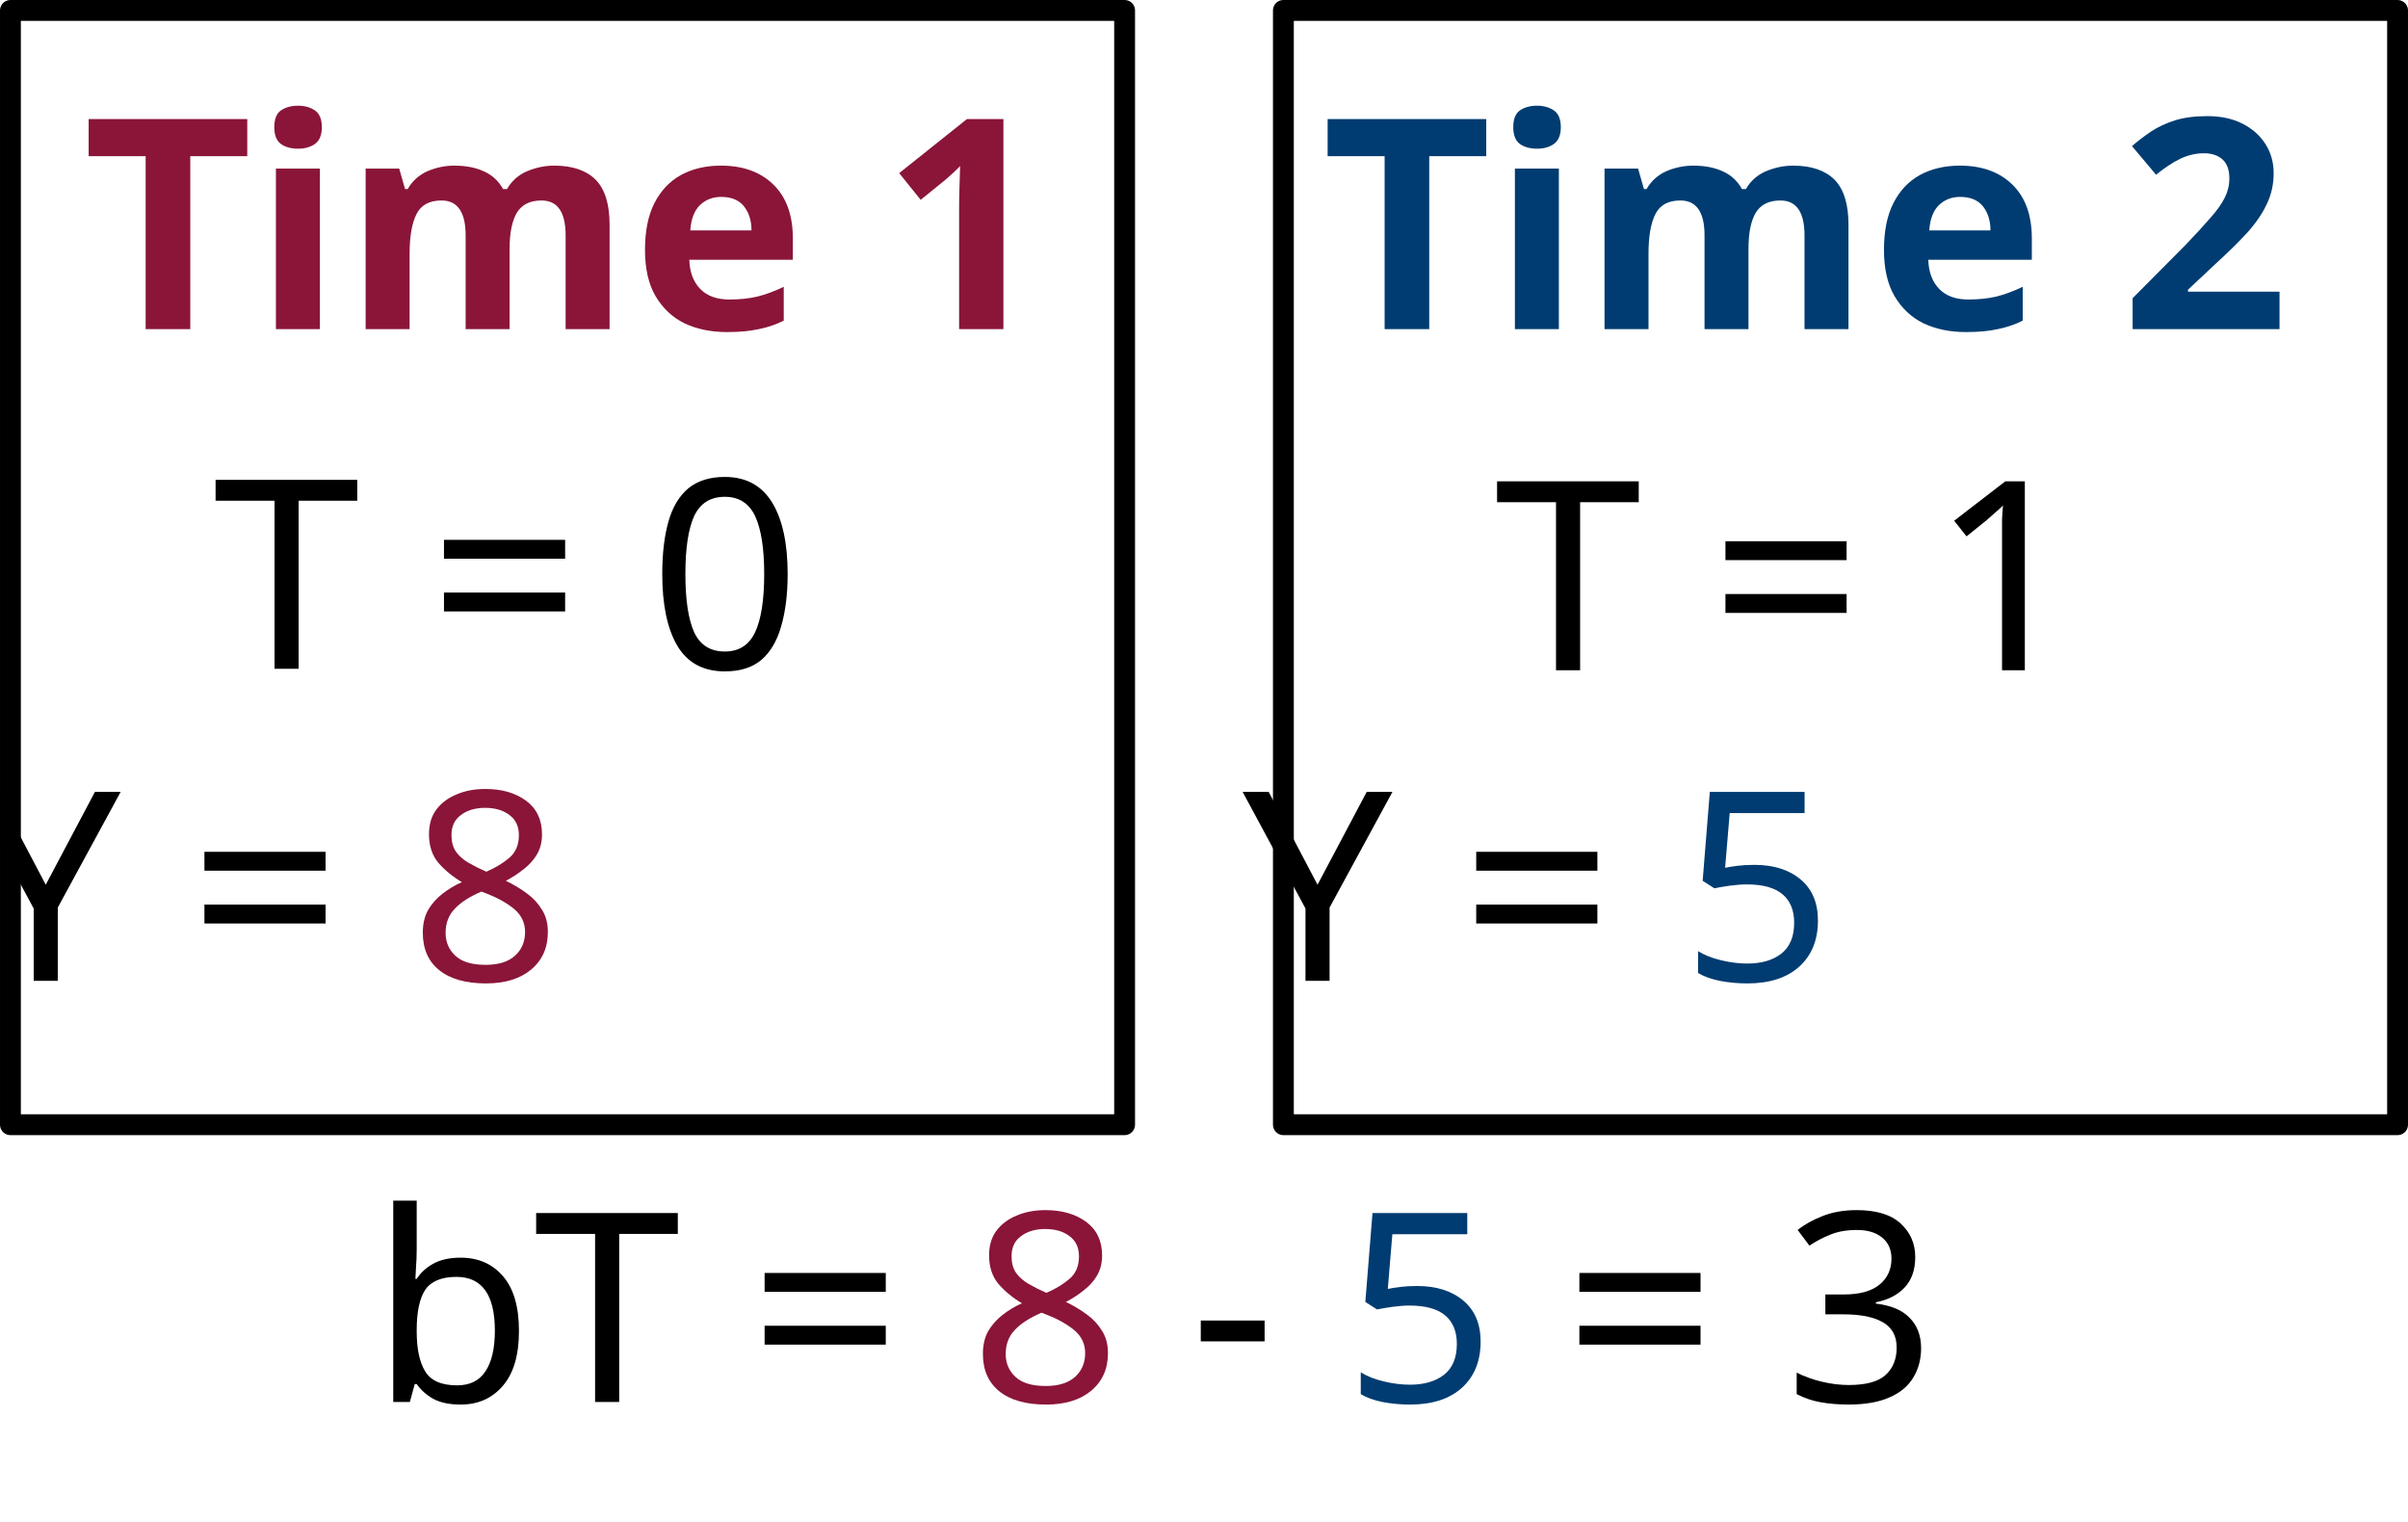
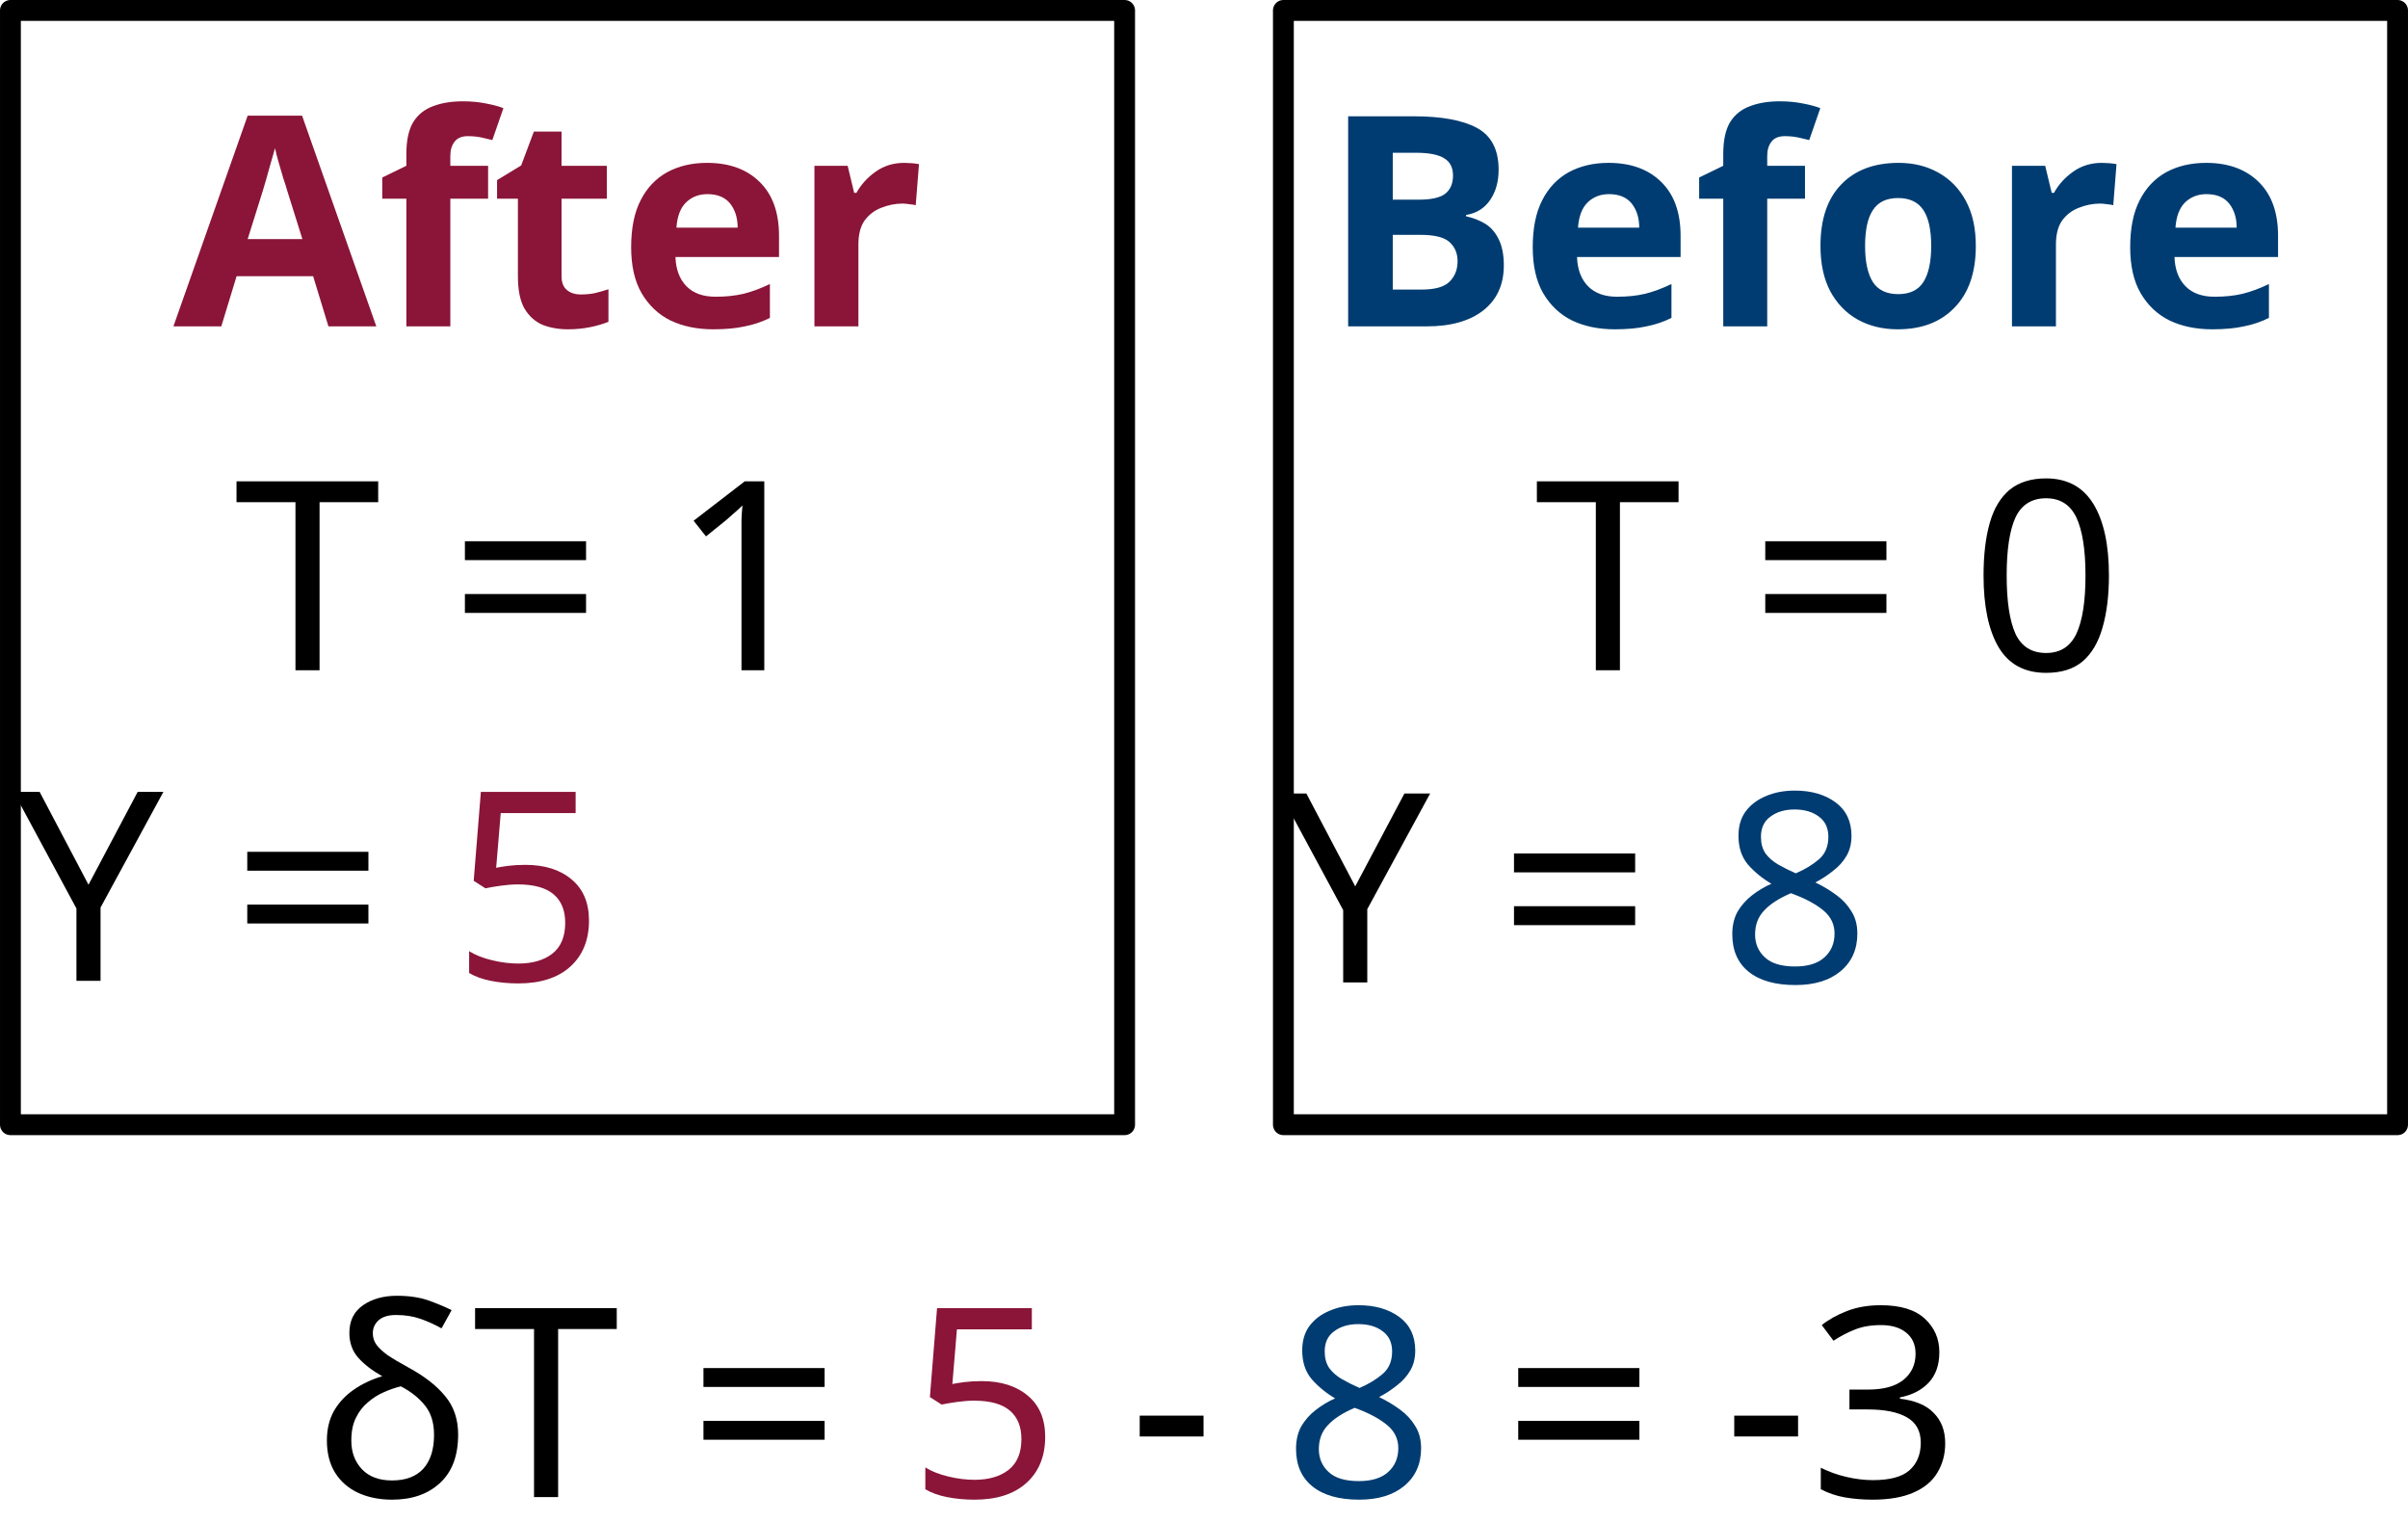
<svg xmlns="http://www.w3.org/2000/svg" width="115.527mm" height="72.999mm" viewBox="0 0 115.527 72.999" version="1.1" id="svg8">
  <defs id="defs2" />
  <g id="layer1" transform="translate(-11.62154,-12.65976)">
-     <rect style="opacity:1;fill:none;fill-opacity:1;stroke:#000000;stroke-width:1;stroke-linecap:square;stroke-linejoin:round;stroke-miterlimit:4;stroke-dasharray:none;stroke-dashoffset:0;stroke-opacity:1;paint-order:stroke fill markers" id="rect815" width="53.454" height="53.454" x="73.194" y="13.16" />
-     <text xml:space="preserve" style="font-style:normal;font-variant:normal;font-weight:bold;font-stretch:normal;font-size:16.933px;line-height:1.25;font-family:Montserrat;-inkscape-font-specification:'Montserrat Bold';letter-spacing:0px;word-spacing:0px;fill:#003c71;fill-opacity:1;stroke:none;stroke-width:0.265" x="75.037" y="28.448" id="text819">
-       <tspan id="tspan817" x="75.037" y="28.448" style="font-style:normal;font-variant:normal;font-weight:bold;font-stretch:normal;font-size:14.111px;font-family:Montserrat;-inkscape-font-specification:'Montserrat Bold';fill:#003c71;fill-opacity:1;stroke-width:0.265">Time 2</tspan>
-     </text>
-     <text xml:space="preserve" style="font-style:normal;font-weight:normal;font-size:4.939px;line-height:1.25;font-family:sans-serif;text-align:center;letter-spacing:0px;word-spacing:0px;text-anchor:middle;fill:#000000;fill-opacity:1;stroke:none;stroke-width:0.265" x="100.165" y="41.866" id="text823">
-       <tspan id="tspan821" x="100.165" y="46.236" style="font-style:normal;font-variant:normal;font-weight:normal;font-stretch:normal;font-size:16.933px;font-family:Montserrat;-inkscape-font-specification:Montserrat;text-align:center;text-anchor:middle;stroke-width:0.265" />
-       <tspan id="tspan878" x="100.165" y="59.712" style="font-style:normal;font-variant:normal;font-weight:normal;font-stretch:normal;font-size:12.7px;font-family:Montserrat;-inkscape-font-specification:Montserrat;text-align:center;text-anchor:middle;stroke-width:0.265">Y = <tspan style="fill:#003c71;fill-opacity:1" id="tspan1020">5</tspan>
+     <text xml:space="preserve" style="font-style:normal;font-weight:normal;font-size:4.939px;line-height:1.25;font-family:sans-serif;text-align:center;letter-spacing:0px;word-spacing:0px;text-anchor:middle;fill:#000000;fill-opacity:1;stroke:none;stroke-width:0.265" x="101.976" y="42.513" id="text823-1">
+       <tspan id="tspan821-1" x="101.976" y="42.513" style="font-style:normal;font-variant:normal;font-weight:normal;font-stretch:normal;font-size:16.933px;font-family:Montserrat;-inkscape-font-specification:Montserrat;text-align:center;text-anchor:middle;stroke-width:0.265" />
+       <tspan id="tspan878-1" x="101.976" y="59.788" style="font-style:normal;font-variant:normal;font-weight:normal;font-stretch:normal;font-size:12.7px;font-family:Montserrat;-inkscape-font-specification:Montserrat;text-align:center;text-anchor:middle;stroke-width:0.265">Y = <tspan style="fill:#003c71;fill-opacity:1" id="tspan1018">8</tspan>
      </tspan>
    </text>
-     <rect style="opacity:1;fill:none;fill-opacity:1;stroke:#000000;stroke-width:1;stroke-linecap:square;stroke-linejoin:round;stroke-miterlimit:4;stroke-dasharray:none;stroke-dashoffset:0;stroke-opacity:1;paint-order:stroke fill markers" id="rect815-0" width="53.454" height="53.454" x="12.122" y="13.16" />
-     <text xml:space="preserve" style="font-style:normal;font-variant:normal;font-weight:bold;font-stretch:normal;font-size:16.933px;line-height:1.25;font-family:Montserrat;-inkscape-font-specification:'Montserrat Bold';letter-spacing:0px;word-spacing:0px;fill:#8a1538;fill-opacity:1;stroke:none;stroke-width:0.265" x="15.593" y="28.448" id="text819-2">
-       <tspan id="tspan817-4" x="15.593" y="28.448" style="font-style:normal;font-variant:normal;font-weight:bold;font-stretch:normal;font-size:14.111px;font-family:Montserrat;-inkscape-font-specification:'Montserrat Bold';fill:#8a1538;fill-opacity:1;stroke-width:0.265">Time 1</tspan>
+     <text xml:space="preserve" style="font-style:normal;font-weight:normal;font-size:4.939px;line-height:1.25;font-family:sans-serif;text-align:center;letter-spacing:0px;word-spacing:0px;text-anchor:middle;fill:#000000;fill-opacity:1;stroke:none;stroke-width:0.265" x="102.54" y="27.54" id="text823-1-7">
+       <tspan id="tspan821-1-5" x="102.54" y="27.54" style="font-style:normal;font-variant:normal;font-weight:normal;font-stretch:normal;font-size:16.933px;font-family:Montserrat;-inkscape-font-specification:Montserrat;text-align:center;text-anchor:middle;stroke-width:0.265" />
+       <tspan id="tspan878-1-4" x="102.54" y="44.816" style="font-style:normal;font-variant:normal;font-weight:normal;font-stretch:normal;font-size:12.7px;font-family:Montserrat;-inkscape-font-specification:Montserrat;text-align:center;text-anchor:middle;stroke-width:0.265">T = 0</tspan>
    </text>
-     <text xml:space="preserve" style="font-style:normal;font-weight:normal;font-size:4.939px;line-height:1.25;font-family:sans-serif;text-align:center;letter-spacing:0px;word-spacing:0px;text-anchor:middle;fill:#000000;fill-opacity:1;stroke:none;stroke-width:0.265" x="39.151" y="41.866" id="text823-1">
-       <tspan id="tspan821-1" x="39.151" y="46.236" style="font-style:normal;font-variant:normal;font-weight:normal;font-stretch:normal;font-size:16.933px;font-family:Montserrat;-inkscape-font-specification:Montserrat;text-align:center;text-anchor:middle;stroke-width:0.265" />
-       <tspan id="tspan878-1" x="39.151" y="59.712" style="font-style:normal;font-variant:normal;font-weight:normal;font-stretch:normal;font-size:12.7px;font-family:Montserrat;-inkscape-font-specification:Montserrat;text-align:center;text-anchor:middle;stroke-width:0.265">Y = <tspan style="fill:#8a1538;fill-opacity:1" id="tspan1018">8</tspan>
+     <text xml:space="preserve" style="font-style:normal;font-weight:normal;font-size:4.939px;line-height:1.25;font-family:sans-serif;text-align:center;letter-spacing:0px;word-spacing:0px;text-anchor:middle;fill:#000000;fill-opacity:1;stroke:none;stroke-width:0.265" x="41.201" y="42.436" id="text823-7">
+       <tspan id="tspan821" x="41.201" y="42.436" style="font-style:normal;font-variant:normal;font-weight:normal;font-stretch:normal;font-size:16.933px;font-family:Montserrat;-inkscape-font-specification:Montserrat;text-align:center;text-anchor:middle;stroke-width:0.265" />
+       <tspan id="tspan878-10" x="41.201" y="59.712" style="font-style:normal;font-variant:normal;font-weight:normal;font-stretch:normal;font-size:12.7px;font-family:Montserrat;-inkscape-font-specification:Montserrat;text-align:center;text-anchor:middle;stroke-width:0.265">Y = <tspan style="fill:#8a1538;fill-opacity:1" id="tspan1020-3">5</tspan>
      </tspan>
    </text>
-     <text xml:space="preserve" style="font-style:normal;font-weight:normal;font-size:4.939px;line-height:1.25;font-family:sans-serif;text-align:center;letter-spacing:0px;word-spacing:0px;text-anchor:middle;fill:#000000;fill-opacity:1;stroke:none;stroke-width:0.265" x="39.148" y="26.894" id="text823-1-7">
-       <tspan id="tspan821-1-5" x="39.148" y="31.263" style="font-style:normal;font-variant:normal;font-weight:normal;font-stretch:normal;font-size:16.933px;font-family:Montserrat;-inkscape-font-specification:Montserrat;text-align:center;text-anchor:middle;stroke-width:0.265" />
-       <tspan id="tspan878-1-4" x="39.148" y="44.74" style="font-style:normal;font-variant:normal;font-weight:normal;font-stretch:normal;font-size:12.7px;font-family:Montserrat;-inkscape-font-specification:Montserrat;text-align:center;text-anchor:middle;stroke-width:0.265">T = 0</tspan>
+     <text xml:space="preserve" style="font-style:normal;font-weight:normal;font-size:4.939px;line-height:1.25;font-family:sans-serif;text-align:center;letter-spacing:0px;word-spacing:0px;text-anchor:middle;fill:#000000;fill-opacity:1;stroke:none;stroke-width:0.265" x="40.152" y="27.54" id="text823-1-7-3-3">
+       <tspan id="tspan821-1-5-0" x="40.152" y="27.54" style="font-style:normal;font-variant:normal;font-weight:normal;font-stretch:normal;font-size:16.933px;font-family:Montserrat;-inkscape-font-specification:Montserrat;text-align:center;text-anchor:middle;stroke-width:0.265" />
+       <tspan id="tspan878-1-4-8-0" x="40.152" y="44.816" style="font-style:normal;font-variant:normal;font-weight:normal;font-stretch:normal;font-size:12.7px;font-family:Montserrat;-inkscape-font-specification:Montserrat;text-align:center;text-anchor:middle;stroke-width:0.265">T = 1</tspan>
    </text>
-     <text xml:space="preserve" style="font-style:normal;font-weight:normal;font-size:4.939px;line-height:1.25;font-family:sans-serif;text-align:center;letter-spacing:0px;word-spacing:0px;text-anchor:middle;fill:#000000;fill-opacity:1;stroke:none;stroke-width:0.265" x="100.628" y="26.97" id="text823-1-7-3">
-       <tspan id="tspan821-1-5-0" x="100.628" y="31.34" style="font-style:normal;font-variant:normal;font-weight:normal;font-stretch:normal;font-size:16.933px;font-family:Montserrat;-inkscape-font-specification:Montserrat;text-align:center;text-anchor:middle;stroke-width:0.265" />
-       <tspan id="tspan878-1-4-8" x="100.628" y="44.816" style="font-style:normal;font-variant:normal;font-weight:normal;font-stretch:normal;font-size:12.7px;font-family:Montserrat;-inkscape-font-specification:Montserrat;text-align:center;text-anchor:middle;stroke-width:0.265">T = 1</tspan>
+     <rect style="opacity:1;fill:none;fill-opacity:1;stroke:#000000;stroke-width:1;stroke-linecap:square;stroke-linejoin:round;stroke-miterlimit:4;stroke-dasharray:none;stroke-dashoffset:0;stroke-opacity:1;paint-order:stroke fill markers" id="rect815" width="53.454" height="53.454" x="73.194" y="13.16" />
+     <text xml:space="preserve" style="font-style:normal;font-variant:normal;font-weight:bold;font-stretch:normal;font-size:16.933px;line-height:1.25;font-family:Montserrat;-inkscape-font-specification:'Montserrat Bold';letter-spacing:0px;word-spacing:0px;fill:#003c71;fill-opacity:1;stroke:none;stroke-width:0.265" x="75.037" y="28.314" id="text819">
+       <tspan id="tspan817" x="75.037" y="28.314" style="font-style:normal;font-variant:normal;font-weight:bold;font-stretch:normal;font-size:14.111px;font-family:Montserrat;-inkscape-font-specification:'Montserrat Bold';fill:#003c71;fill-opacity:1;stroke-width:0.265">Before</tspan>
    </text>
-     <text xml:space="preserve" style="font-style:normal;font-weight:normal;font-size:4.939px;line-height:1.25;font-family:sans-serif;text-align:center;letter-spacing:0px;word-spacing:0px;text-anchor:middle;fill:#000000;fill-opacity:1;stroke:none;stroke-width:0.265" x="70.169" y="62.067" id="text823-3">
-       <tspan id="tspan821-6" x="70.169" y="66.437" style="font-style:normal;font-variant:normal;font-weight:normal;font-stretch:normal;font-size:16.933px;font-family:Montserrat;-inkscape-font-specification:Montserrat;text-align:center;text-anchor:middle;stroke-width:0.265" />
-       <tspan id="tspan878-4" x="70.169" y="79.913" style="font-style:normal;font-variant:normal;font-weight:normal;font-stretch:normal;font-size:12.7px;font-family:Montserrat;-inkscape-font-specification:Montserrat;text-align:center;text-anchor:middle;stroke-width:0.265">bT = <tspan style="fill:#8a1538;fill-opacity:1" id="tspan1026">8</tspan> - <tspan style="fill:#003c71;fill-opacity:1" id="tspan1024">5</tspan> = 3</tspan>
+     <rect style="opacity:1;fill:none;fill-opacity:1;stroke:#000000;stroke-width:1;stroke-linecap:square;stroke-linejoin:round;stroke-miterlimit:4;stroke-dasharray:none;stroke-dashoffset:0;stroke-opacity:1;paint-order:stroke fill markers" id="rect815-0" width="53.454" height="53.454" x="12.122" y="13.16" />
+     <text xml:space="preserve" style="font-style:normal;font-variant:normal;font-weight:bold;font-stretch:normal;font-size:16.933px;line-height:1.25;font-family:Montserrat;-inkscape-font-specification:'Montserrat Bold';letter-spacing:0px;word-spacing:0px;fill:#8a1538;fill-opacity:1;stroke:none;stroke-width:0.265" x="19.94" y="28.314" id="text819-2">
+       <tspan id="tspan817-4" x="19.94" y="28.314" style="font-style:normal;font-variant:normal;font-weight:bold;font-stretch:normal;font-size:14.111px;font-family:Montserrat;-inkscape-font-specification:'Montserrat Bold';fill:#8a1538;fill-opacity:1;stroke-width:0.265">After</tspan>
+     </text>
+     <text xml:space="preserve" style="font-style:normal;font-weight:normal;font-size:4.939px;line-height:1.25;font-family:sans-serif;text-align:center;letter-spacing:0px;word-spacing:0px;text-anchor:middle;fill:#000000;fill-opacity:1;stroke:none;stroke-width:0.265" x="69.352" y="67.201" id="text823-3-2">
+       <tspan id="tspan821-6" x="69.352" y="67.201" style="font-style:normal;font-variant:normal;font-weight:normal;font-stretch:normal;font-size:16.933px;font-family:Montserrat;-inkscape-font-specification:Montserrat;text-align:center;text-anchor:middle;stroke-width:0.265" />
+       <tspan id="tspan878-4-7" x="69.352" y="84.476" style="font-style:normal;font-variant:normal;font-weight:normal;font-stretch:normal;font-size:12.7px;font-family:Montserrat;-inkscape-font-specification:Montserrat;text-align:center;text-anchor:middle;stroke-width:0.265">δT = <tspan style="fill:#8a1538;fill-opacity:1" id="tspan1">5</tspan> - <tspan style="fill:#003c71;fill-opacity:1" id="tspan2">8</tspan> = -3</tspan>
    </text>
  </g>
</svg>
